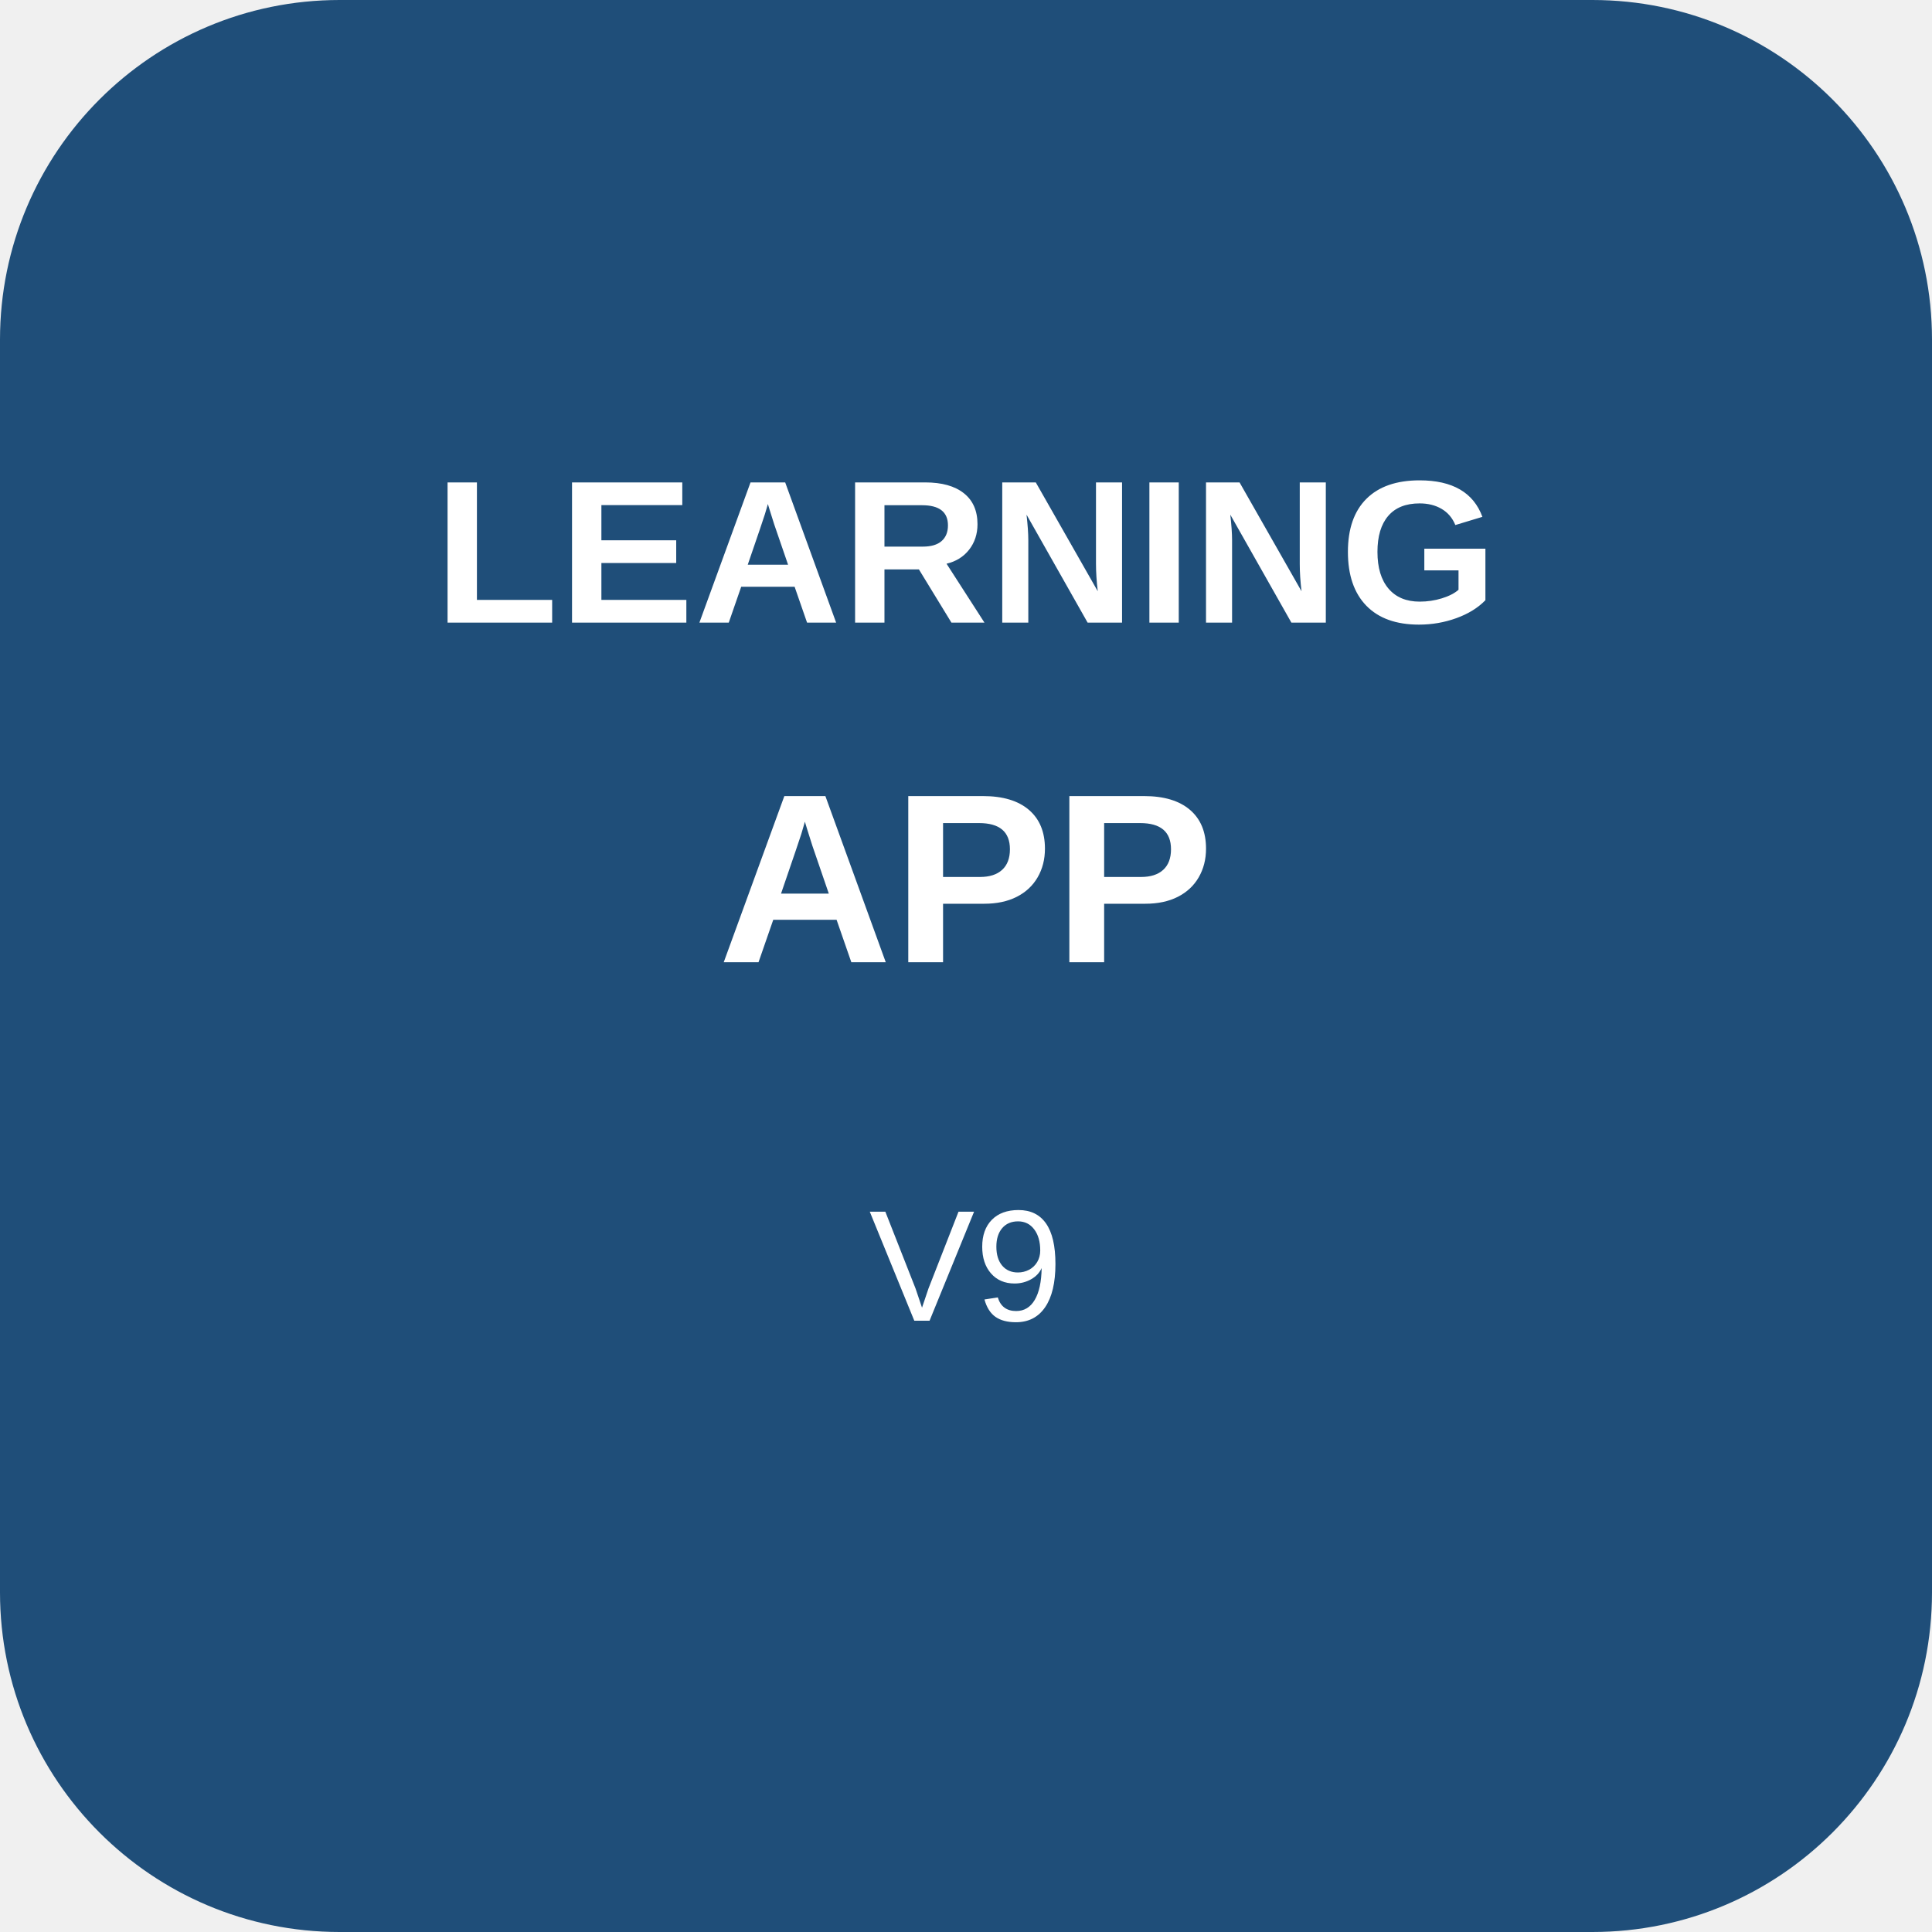
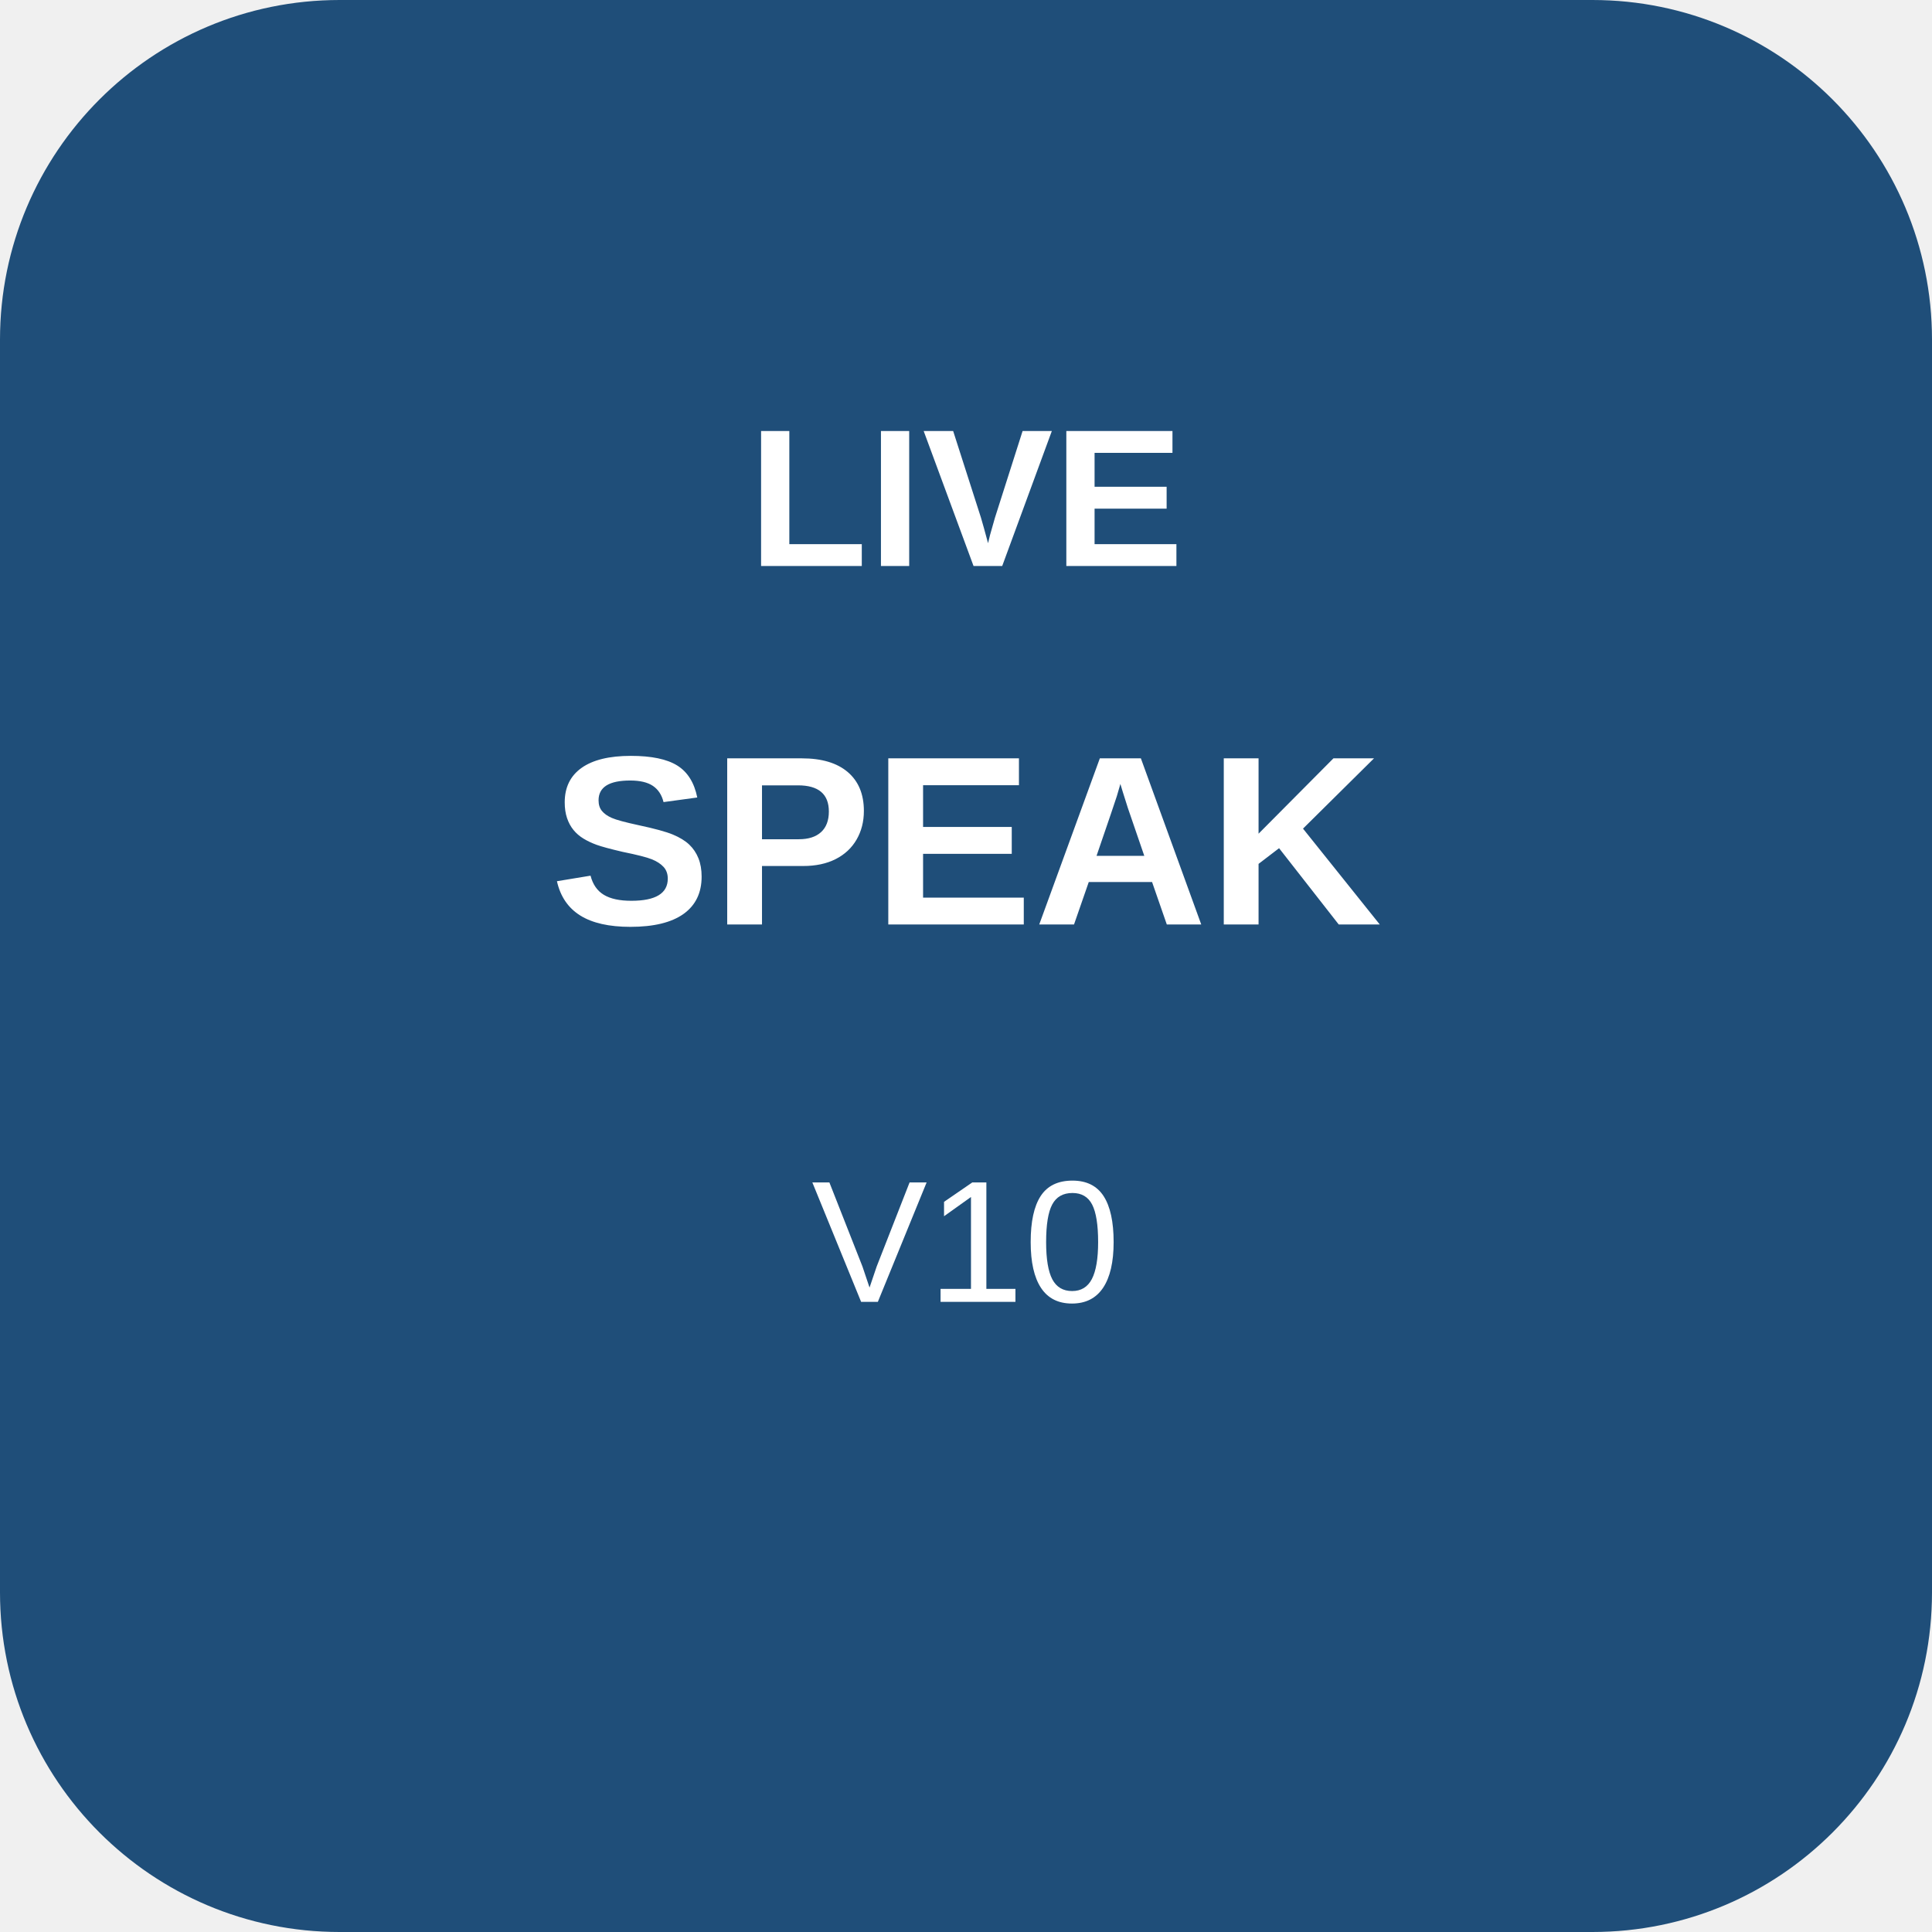
<svg xmlns="http://www.w3.org/2000/svg" width="512" height="512">
  <rect width="512" height="512" rx="90" fill="#1f4e79" />
-   <text x="256" y="165" text-anchor="middle" font-size="54" font-family="Arial" fill="white" font-weight="bold">LEARNING</text>
-   <text x="256" y="255" text-anchor="middle" font-size="64" font-family="Arial" fill="white" font-weight="bold">APP</text>
-   <text x="256" y="350" text-anchor="middle" font-size="42" font-family="Arial" fill="white">V9</text>
+   <text x="256" y="150" text-anchor="middle" font-size="52" font-family="Arial" fill="white" font-weight="bold">LIVE</text>
+   <text x="256" y="245" text-anchor="middle" font-size="64" font-family="Arial" fill="white" font-weight="bold">SPEAK</text>
+   <text x="256" y="345" text-anchor="middle" font-size="46" font-family="Arial" fill="white">V10</text>
</svg>
